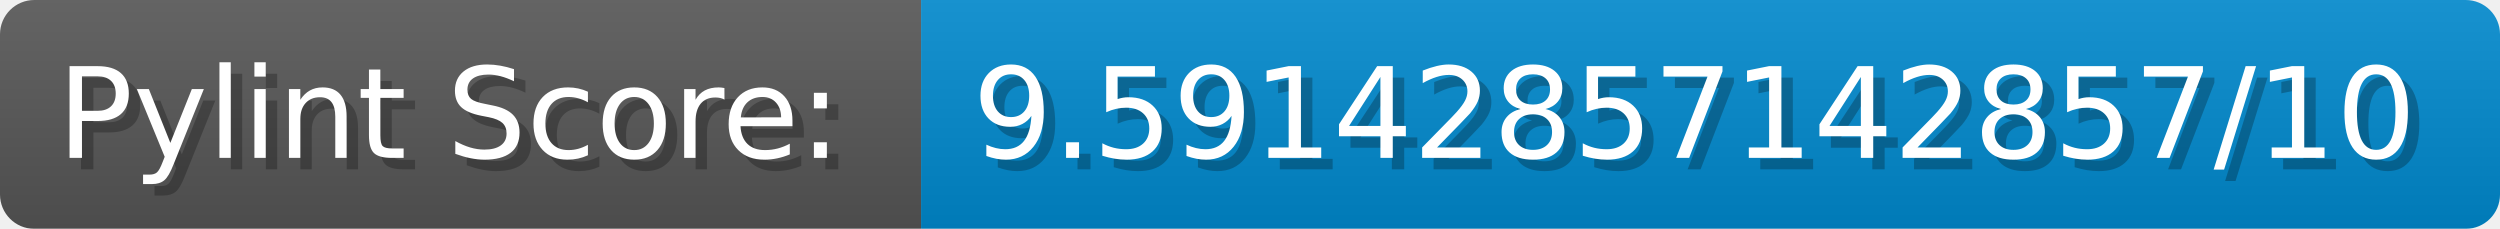
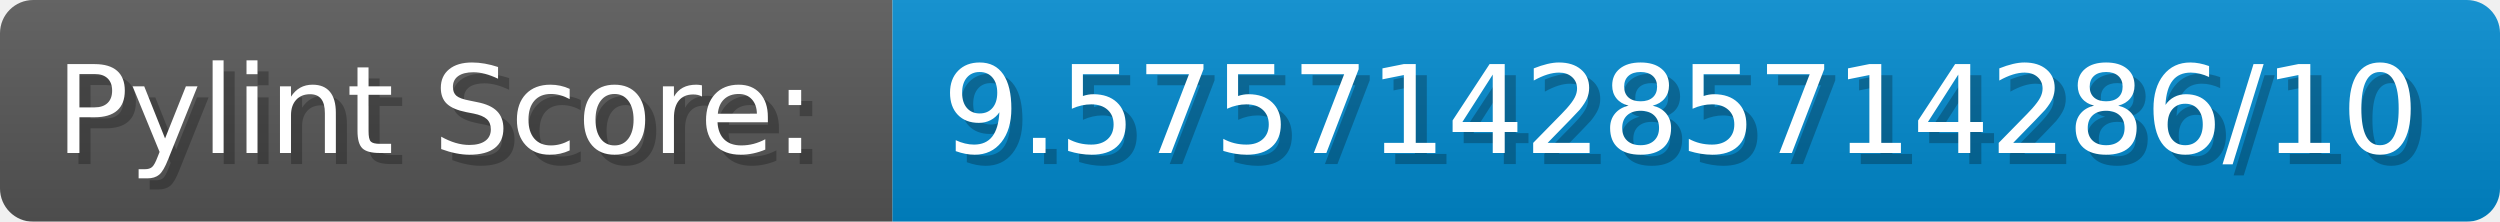
- <svg xmlns="http://www.w3.org/2000/svg" width="327.75" height="30" viewBox="0 0 2185 200" role="img" aria-label="Pylint Score:: 9.59142857142857/10">
+ <svg xmlns="http://www.w3.org/2000/svg" width="338.25" height="30" viewBox="0 0 2255 200" role="img" aria-label="Pylint Score:: 9.575714285714286/10">
  <linearGradient id="a" x2="0" y2="100%">
    <stop offset="0" stop-opacity=".1" stop-color="#EEE" />
    <stop offset="1" stop-opacity=".1" />
  </linearGradient>
  <mask id="m">
-     <rect width="2185" height="200" rx="30" fill="#FFF" />
+     <rect width="2255" height="200" rx="30" fill="#FFF" />
  </mask>
  <g mask="url(#m)">
    <rect width="805" height="200" fill="#555" />
-     <rect width="1380" height="200" fill="#08C" x="805" />
-     <rect width="2185" height="200" fill="url(#a)" />
+     <rect width="1450" height="200" fill="#08C" x="805" />
+     <rect width="2255" height="200" fill="url(#a)" />
  </g>
  <g aria-hidden="true" fill="#fff" text-anchor="start" font-family="Verdana,DejaVu Sans,sans-serif" font-size="110">
    <text x="60" y="148" textLength="705" fill="#000" opacity="0.25">Pylint Score:</text>
    <text x="50" y="138" textLength="705">Pylint Score:</text>
-     <text x="860" y="148" textLength="1280" fill="#000" opacity="0.25">9.59142857142857/10</text>
-     <text x="850" y="138" textLength="1280">9.59142857142857/10</text>
+     <text x="860" y="148" textLength="1350" fill="#000" opacity="0.25">9.575714285714286/10</text>
+     <text x="850" y="138" textLength="1350">9.575714285714286/10</text>
  </g>
</svg>
